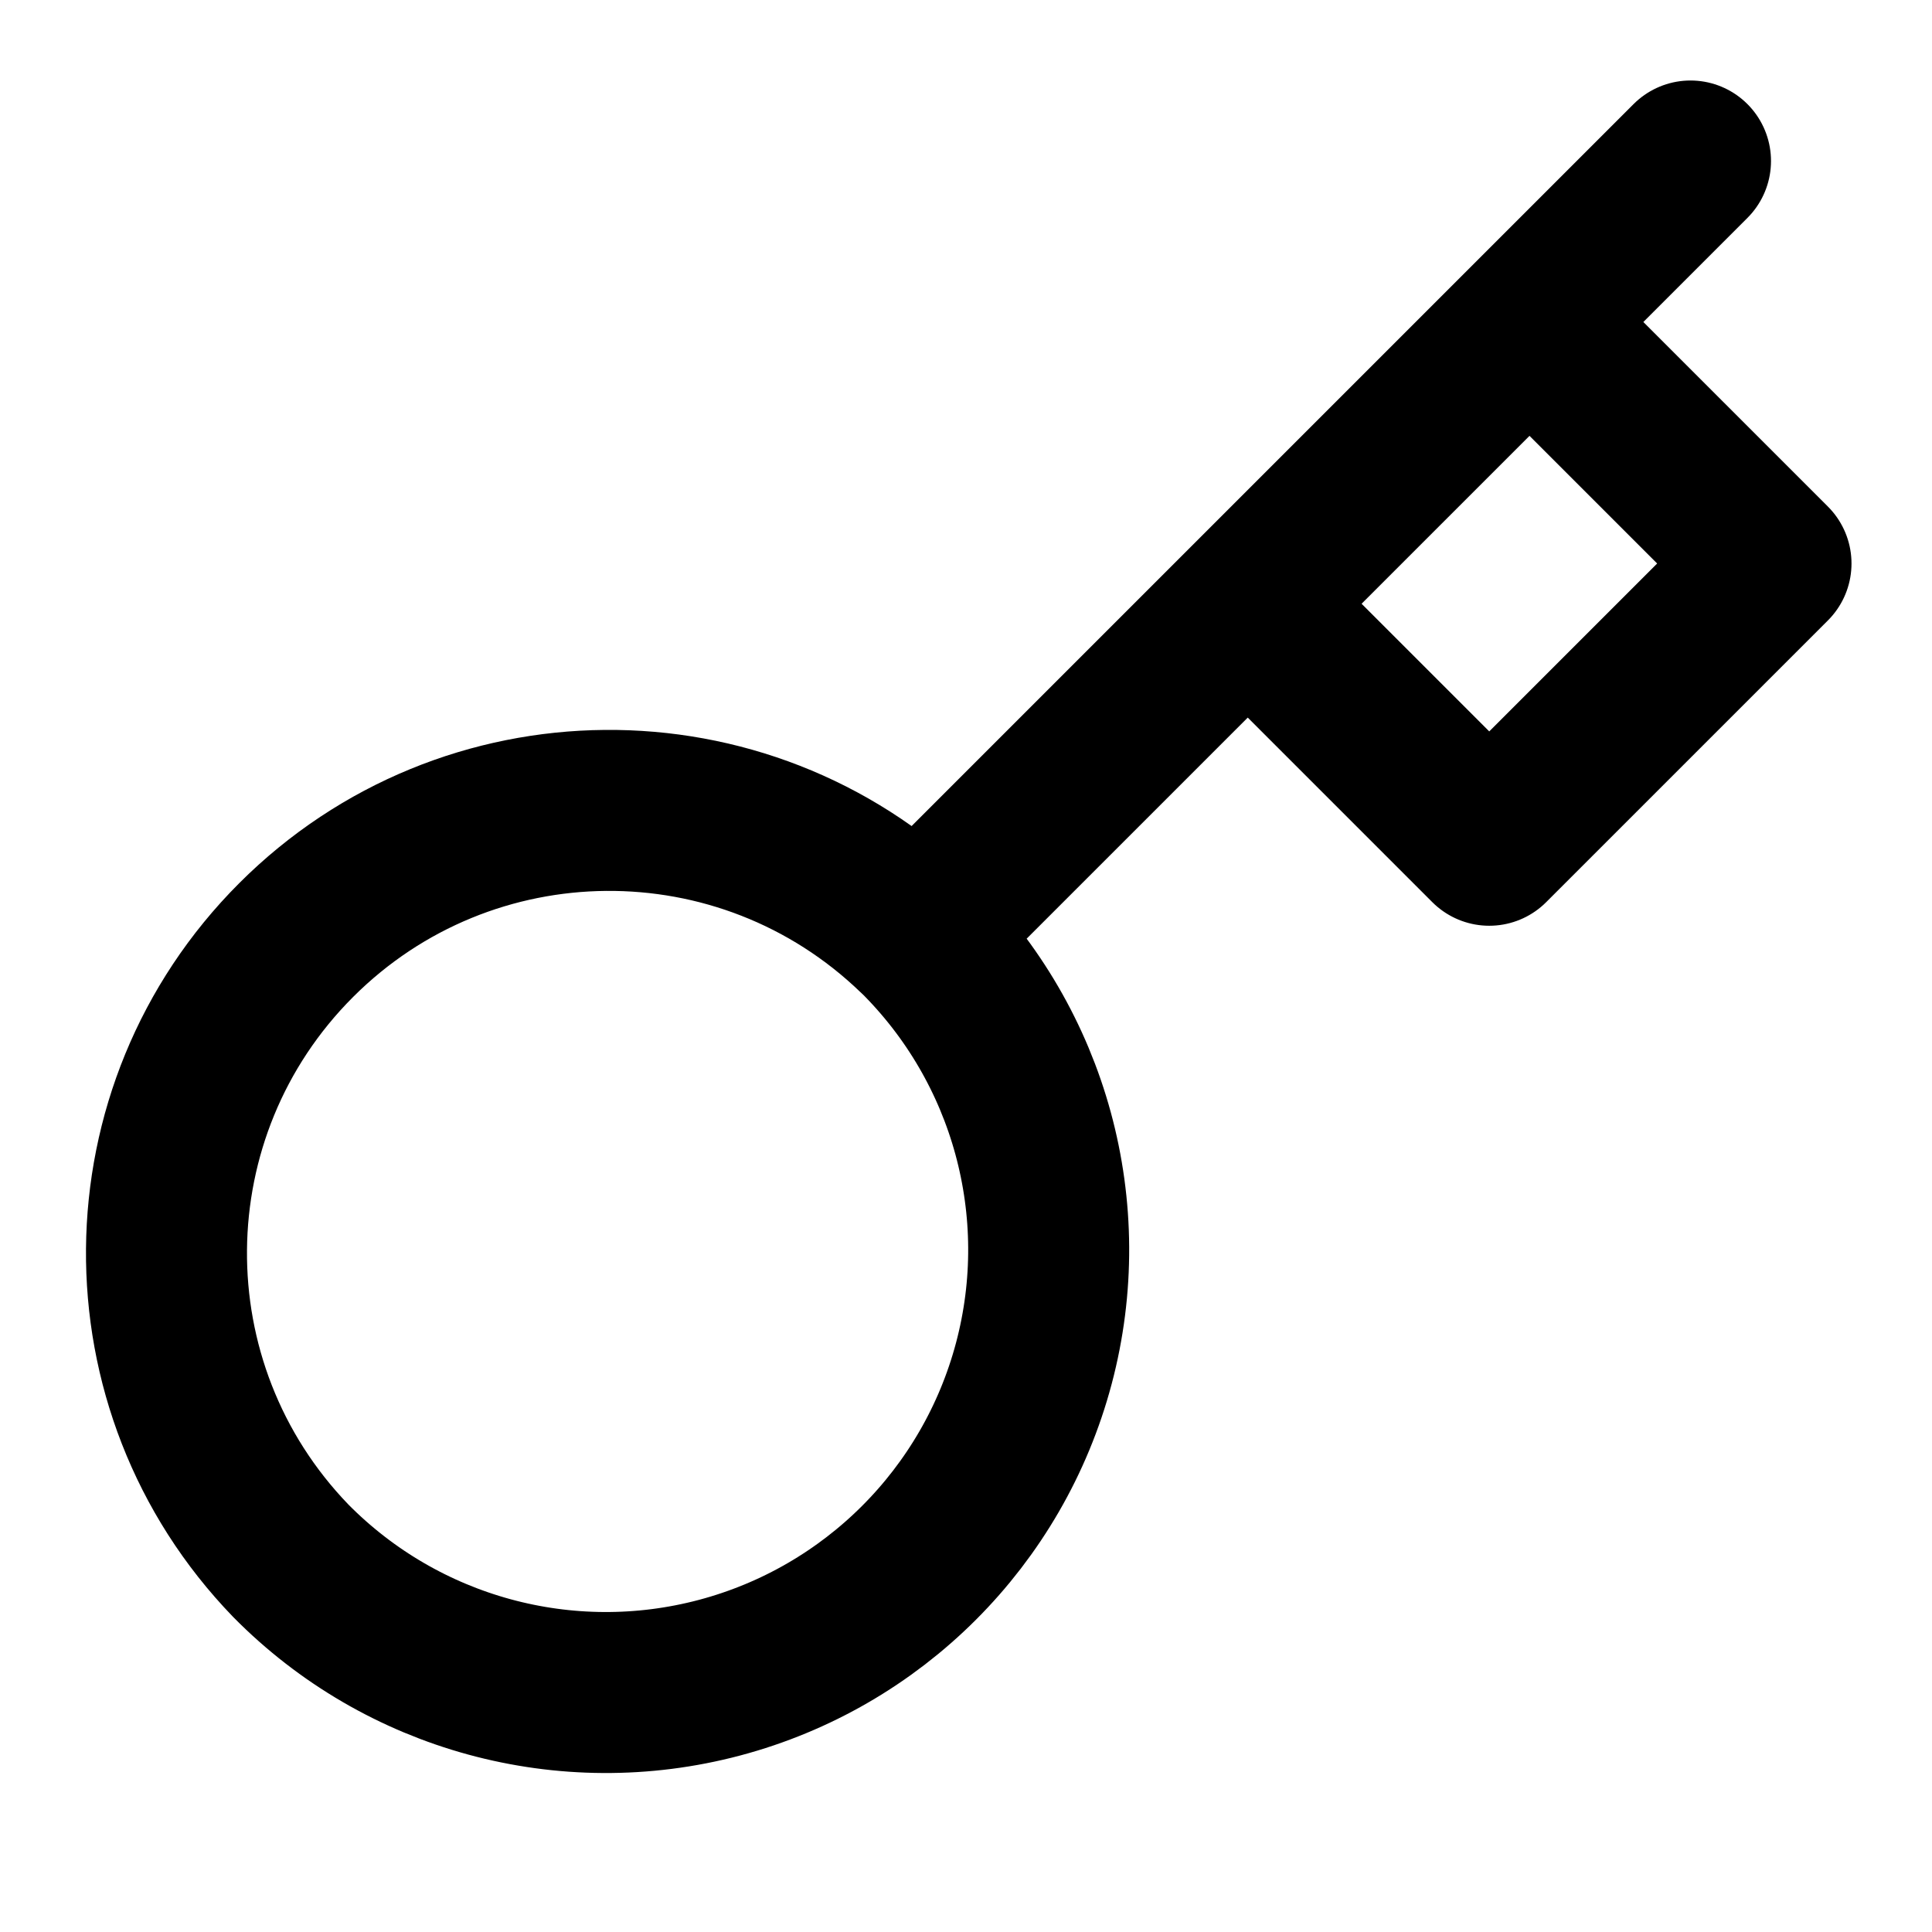
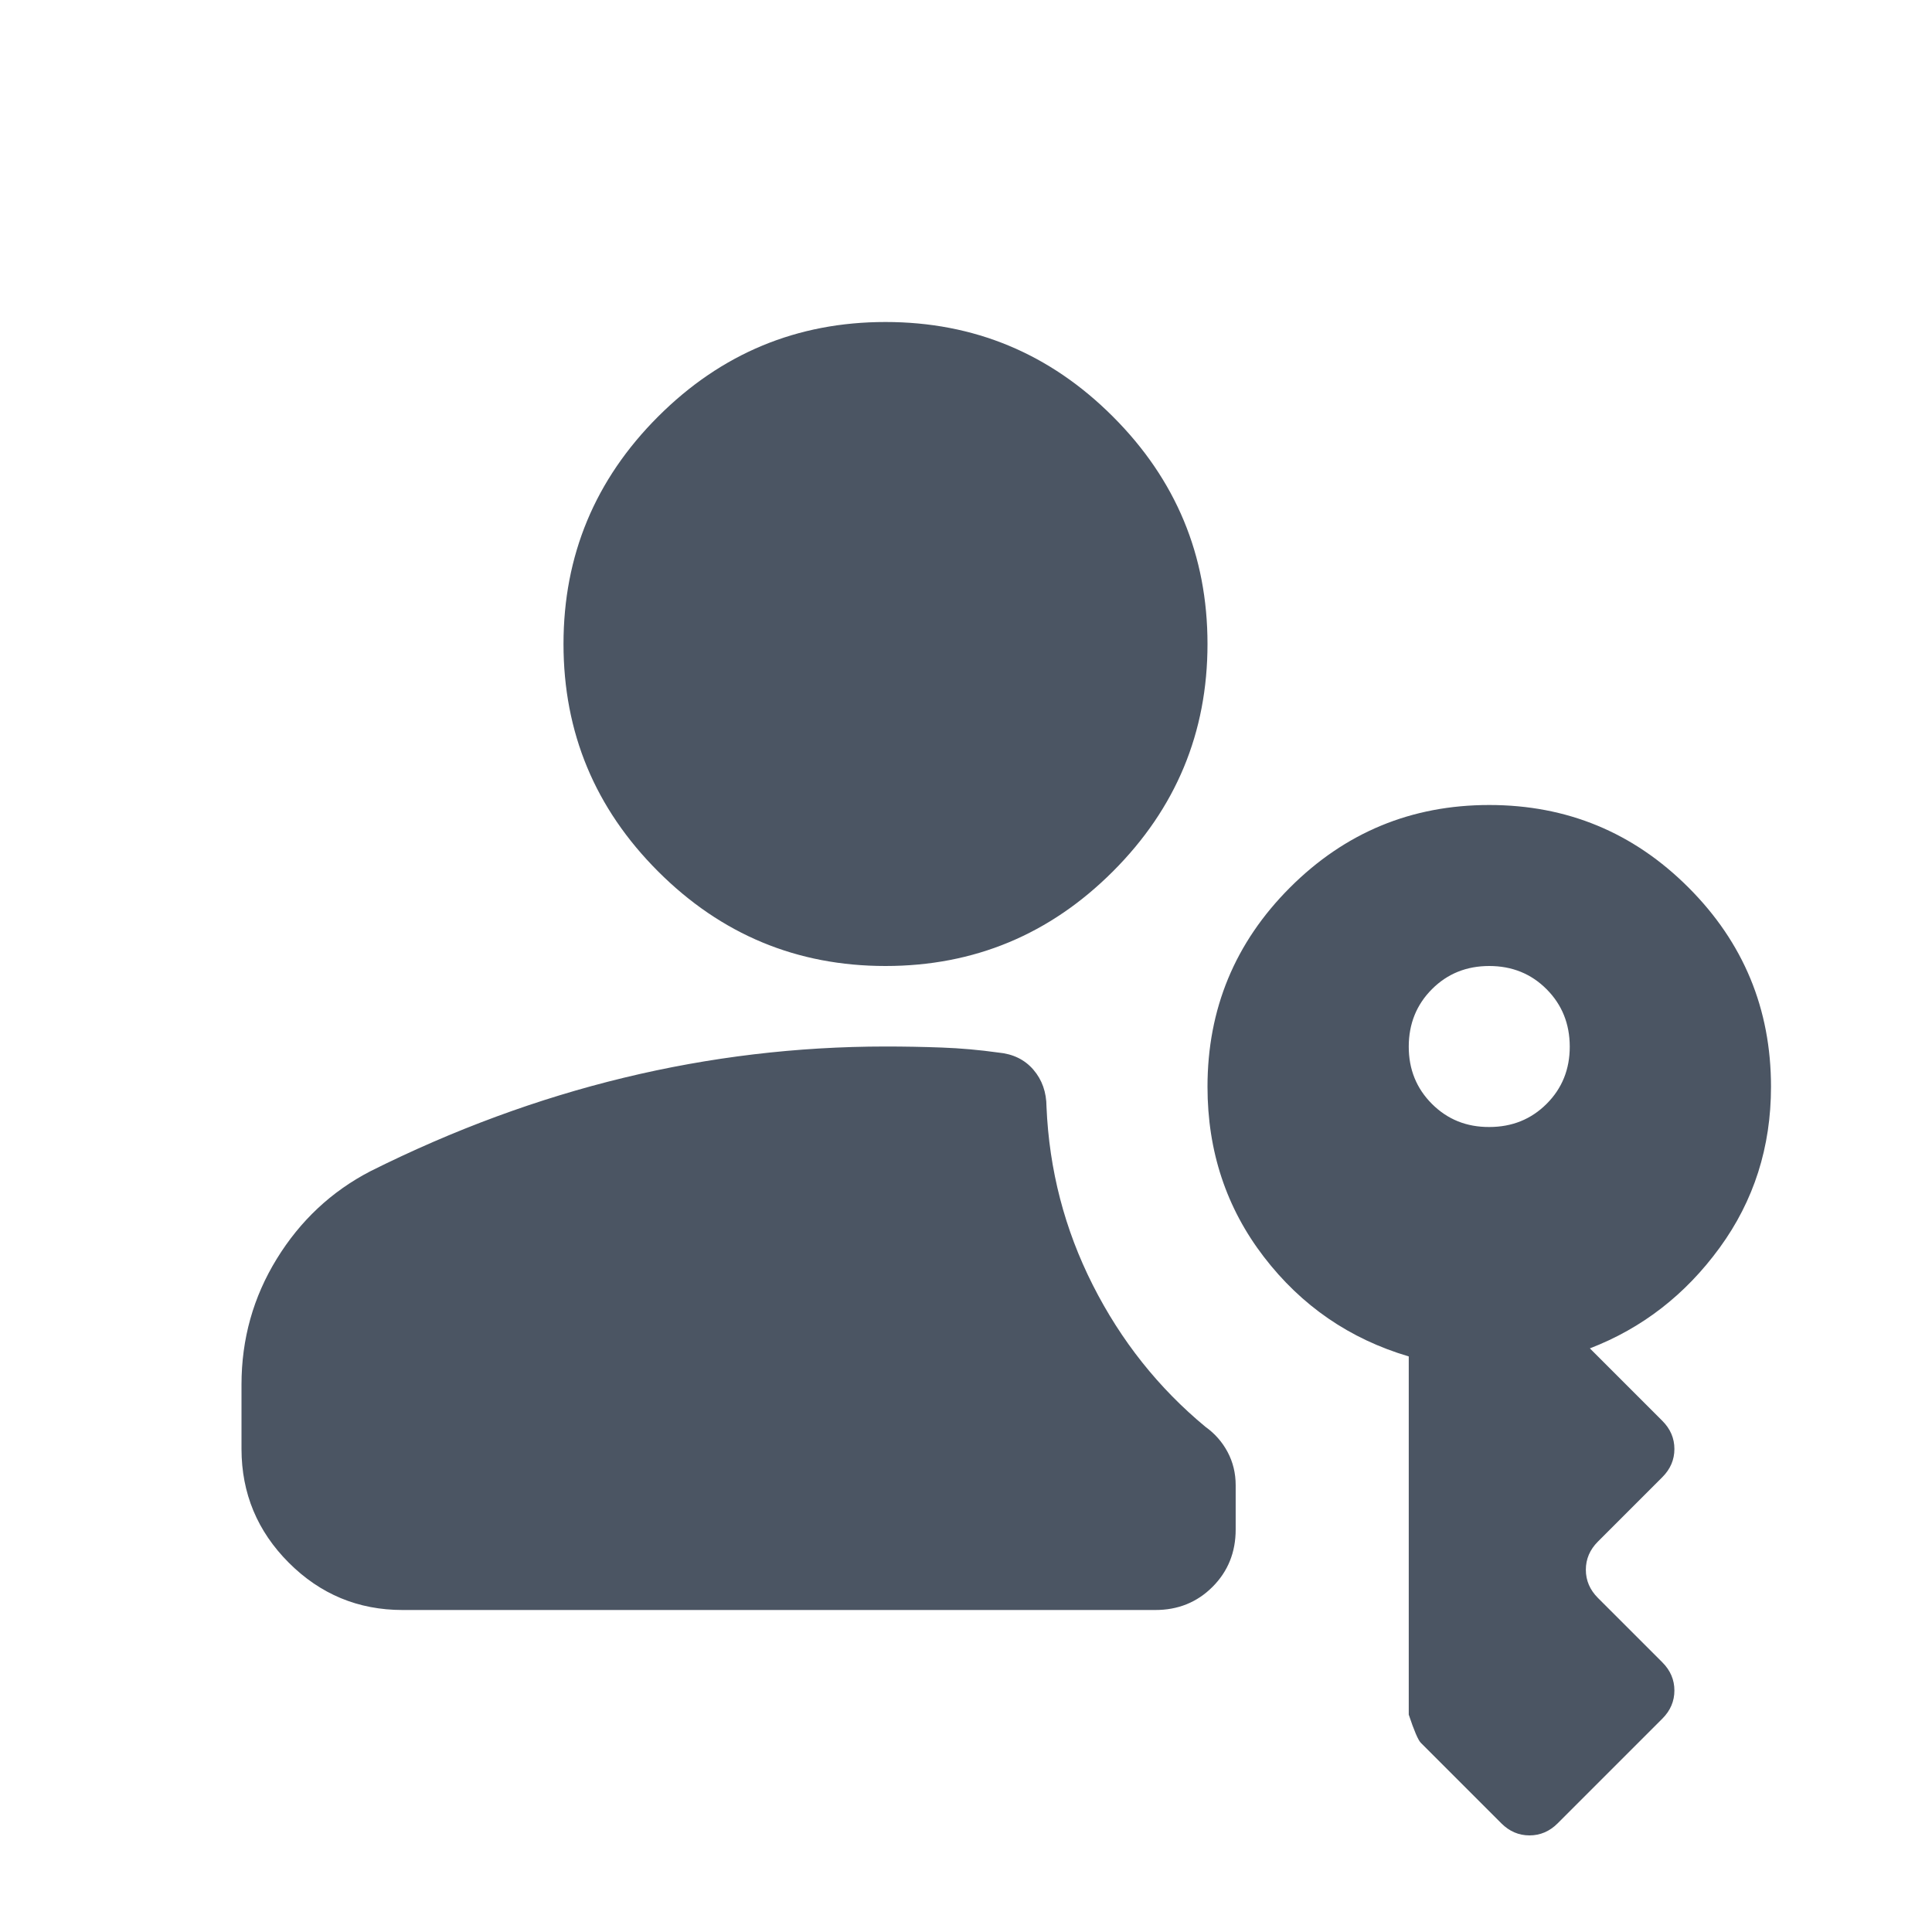
- <svg xmlns="http://www.w3.org/2000/svg" viewBox="0 0 24 24" fill="none" stroke="currentColor" stroke-width="2" stroke-linecap="round" stroke-linejoin="round">
-   <path d="M21 2l-2 2m-7.61 7.61a5.5 5.5 0 1 1-7.778 7.778 5.5 5.5 0 0 1 7.777-7.777zm0 0L15.5 7.5m0 0l3 3L22 7l-3-3m-3.5 3.5L19 4" />
+ <svg xmlns="http://www.w3.org/2000/svg" width="24" height="24" viewBox="0 0 24 24">
+   <path fill="#4B5563" d="M5 20q-.825 0-1.412-.587T3 18v-.8q0-.85.438-1.562T4.6 14.55q1.55-.775 3.15-1.162T11 13q.35 0 .7.013t.7.062q.275.025.437.213t.163.462q.05 1.175.575 2.213t1.4 1.762q.175.125.275.313t.1.412V19q0 .425-.288.713T14.35 20zm6-8q-1.65 0-2.825-1.175T7 8t1.175-2.825T11 4t2.825 1.175T15 8t-1.175 2.825T11 12m7.5 2q.425 0 .713-.288T19.5 13t-.288-.712T18.5 12t-.712.288T17.5 13t.288.713t.712.287m.15 8.65l-1-1q-.05-.05-.15-.35v-4.45q-1.1-.325-1.8-1.237T15 13.5q0-1.45 1.025-2.475T18.5 10t2.475 1.025T22 13.5q0 1.125-.638 2t-1.612 1.25l.9.9q.15.15.15.35t-.15.35l-.8.8q-.15.15-.15.35t.15.35l.8.8q.15.15.15.35t-.15.35l-1.3 1.3q-.15.15-.35.15t-.35-.15" />
</svg>
